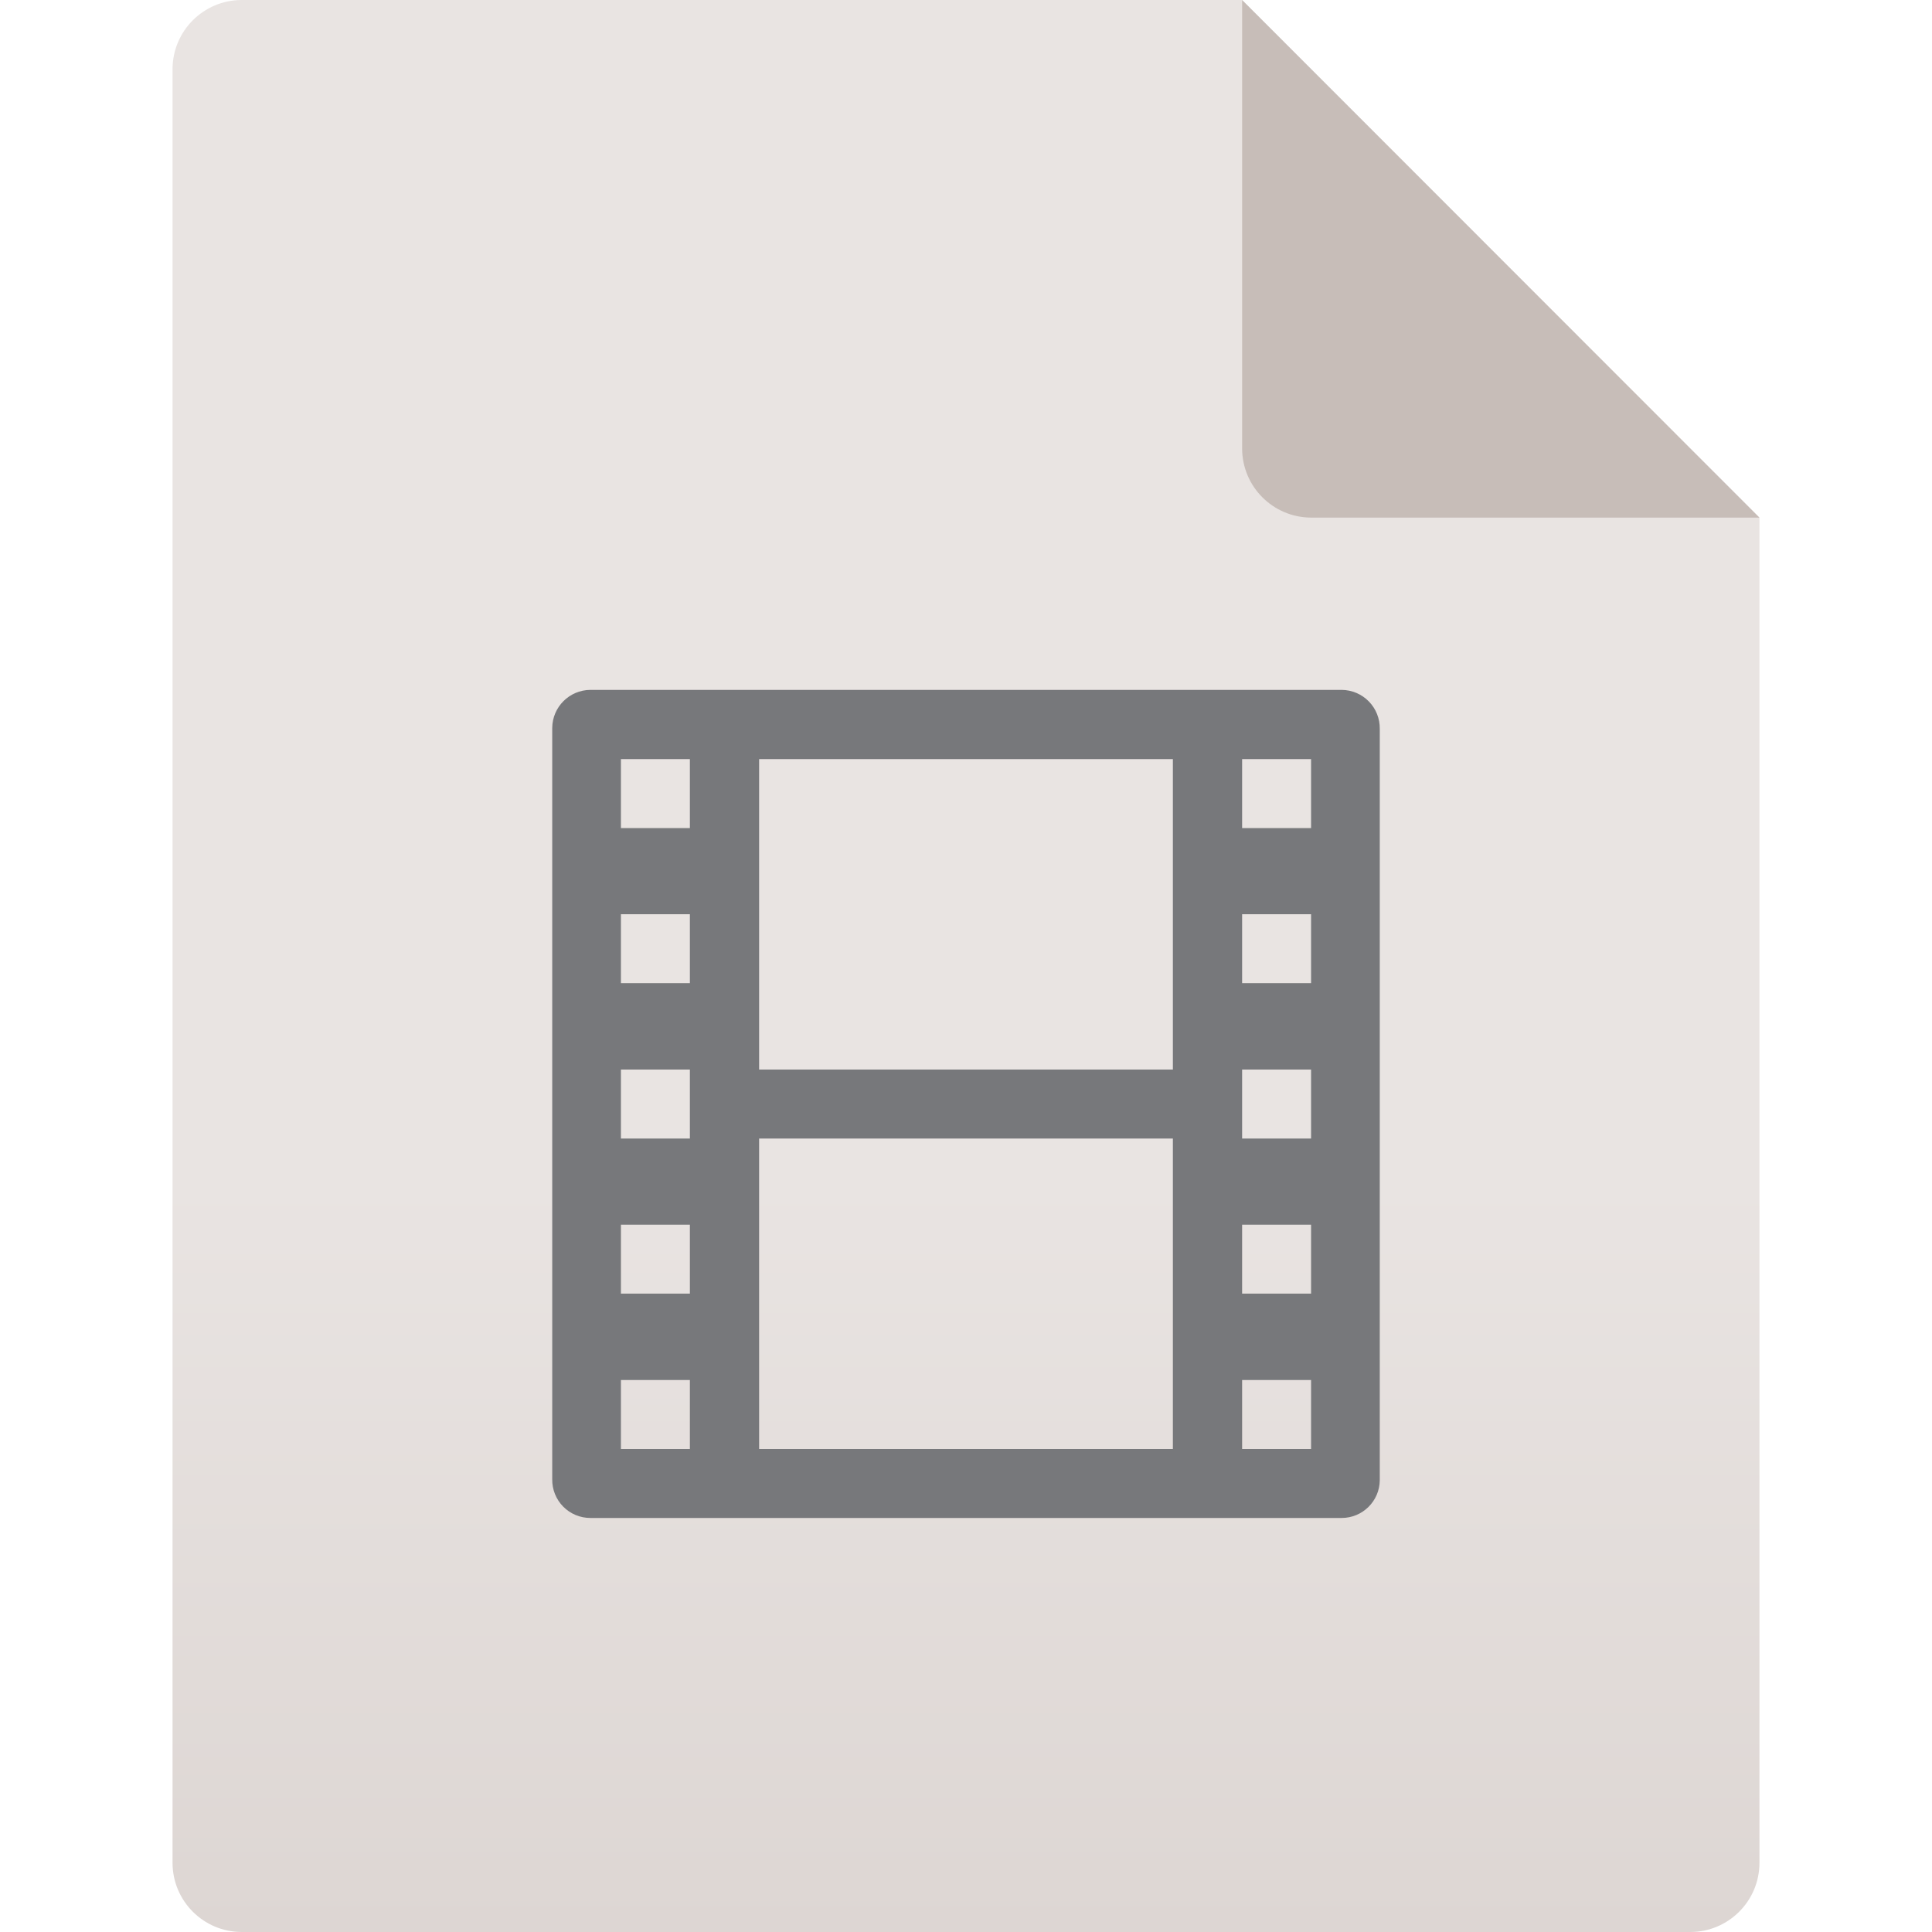
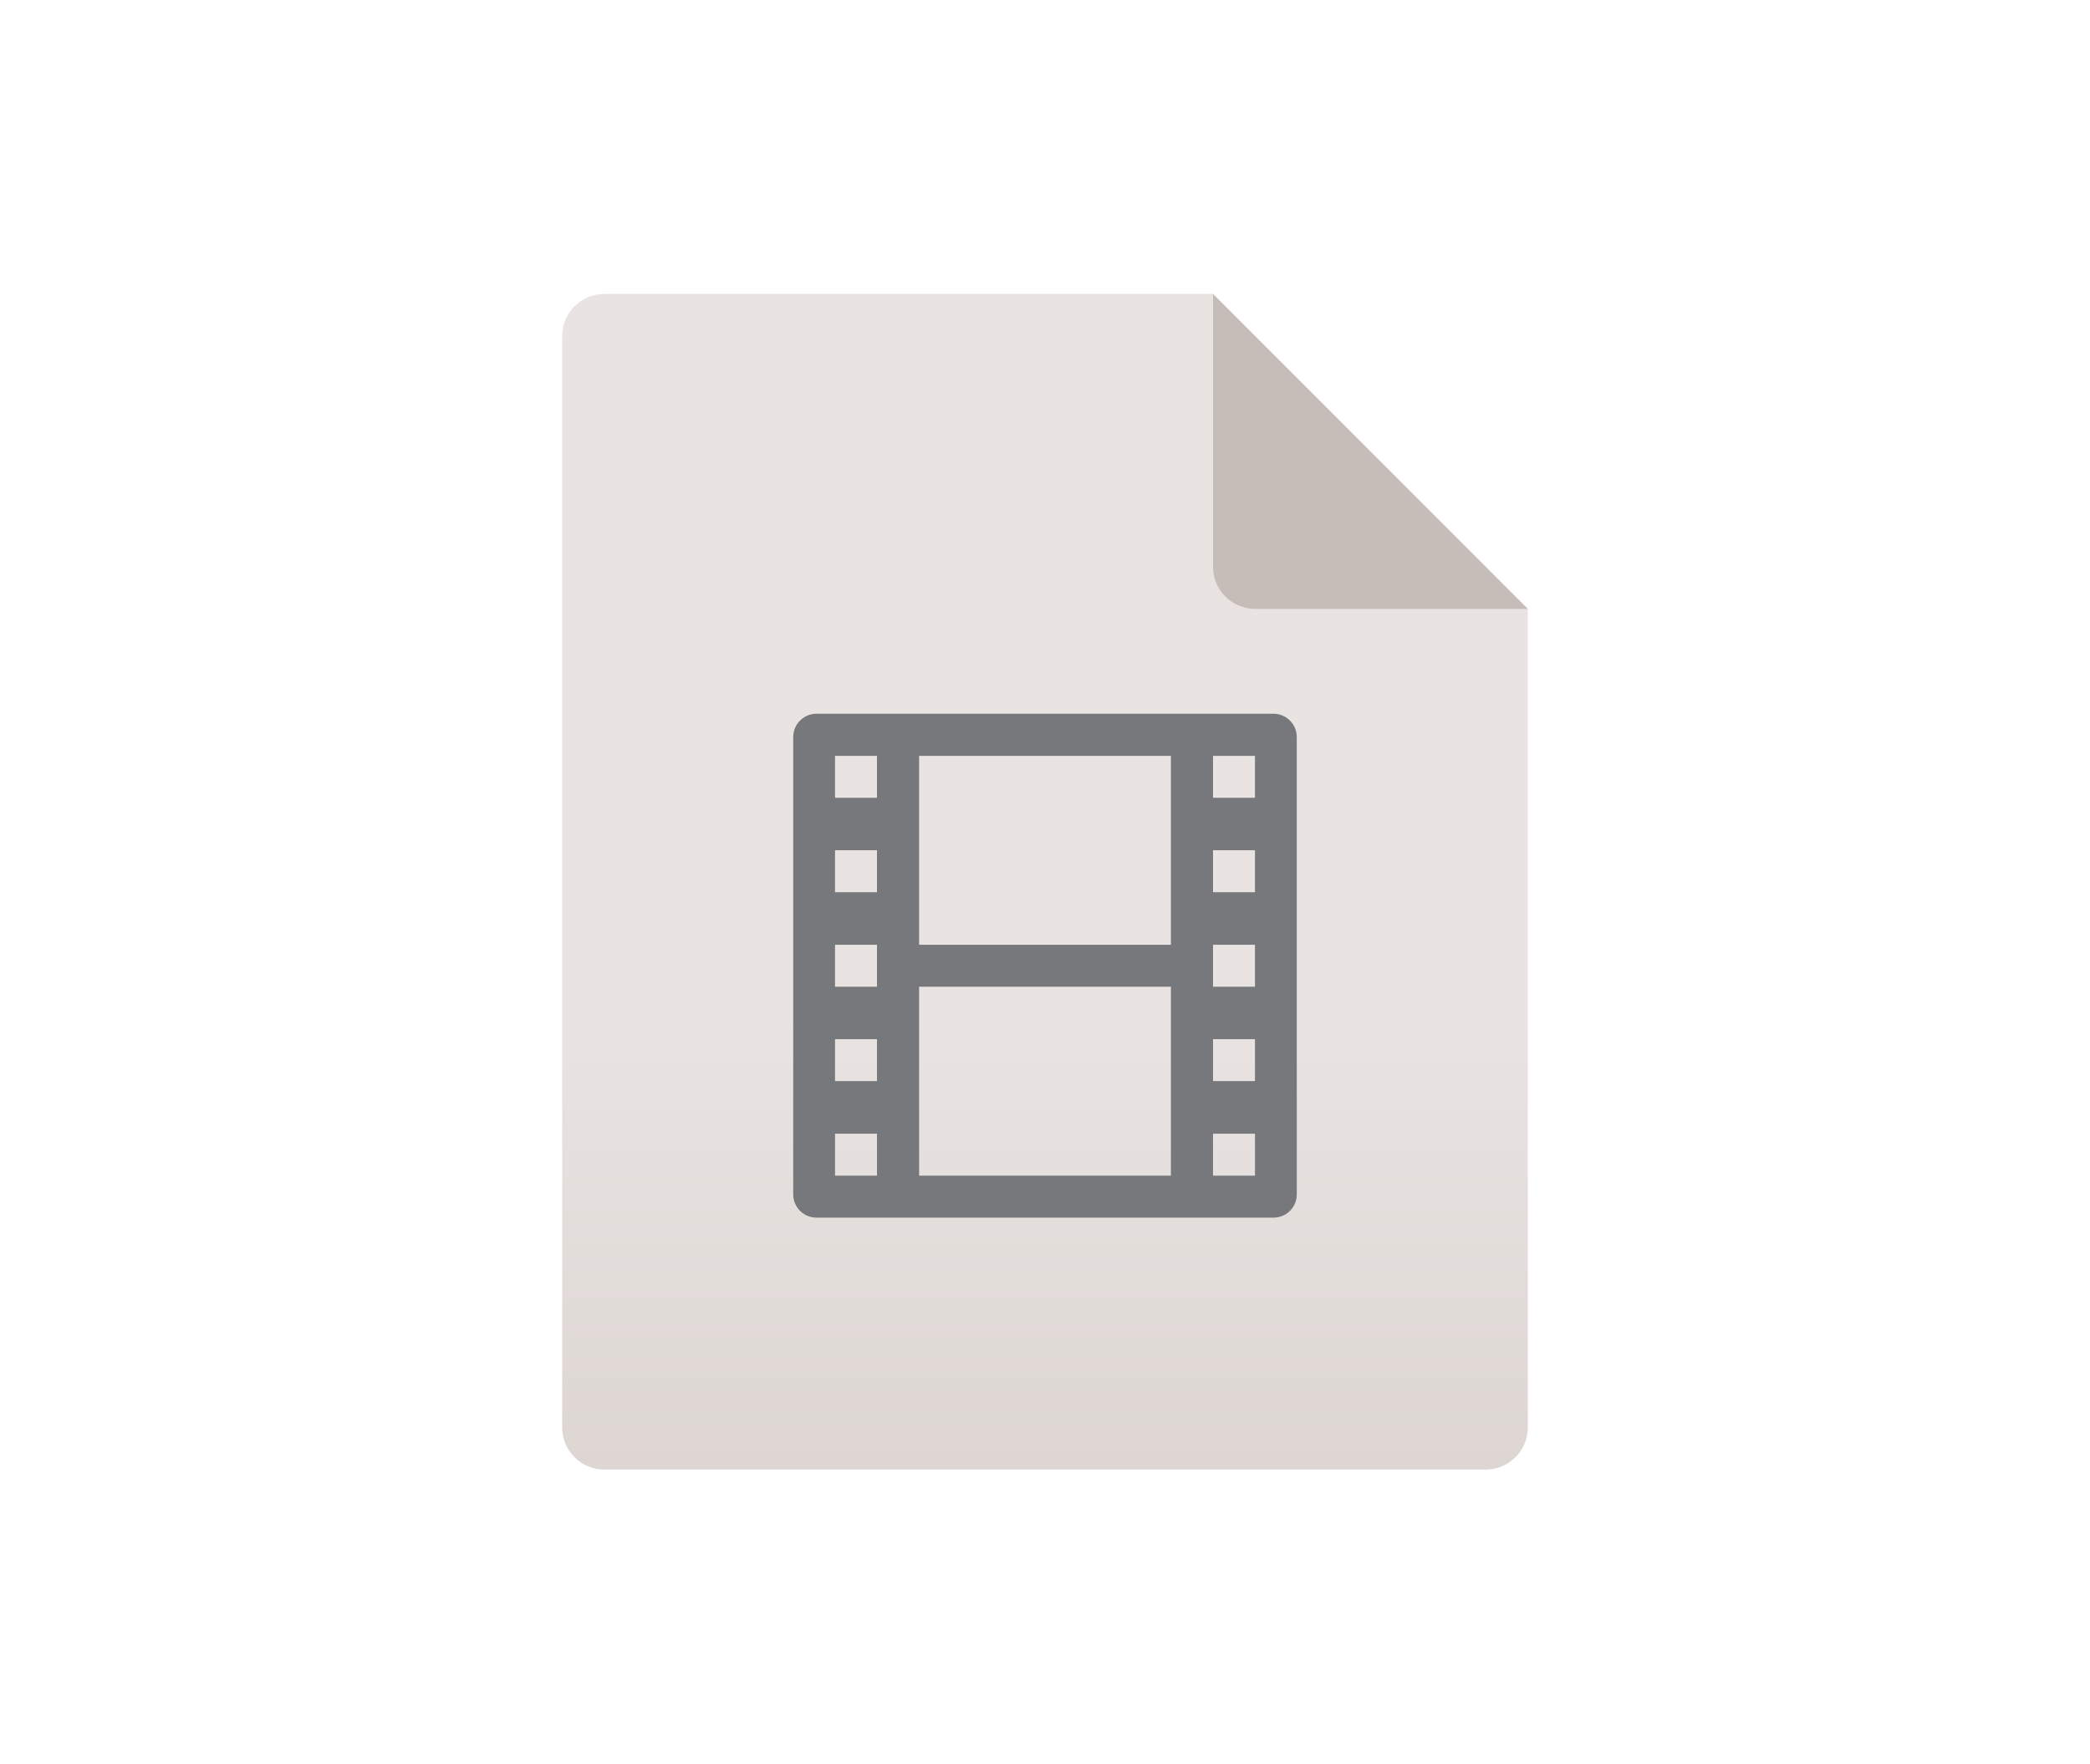
- <svg xmlns="http://www.w3.org/2000/svg" id="Ebene_1" data-name="Ebene 1" viewBox="0 0 72 72">
+ <svg xmlns="http://www.w3.org/2000/svg" id="Ebene_1" data-name="Ebene 1" viewBox="0 0 128 108">
  <defs>
    <style>.cls-1{fill:url(#Unbenannter_Verlauf_26);}.cls-2{fill:#b9ada7;isolation:isolate;opacity:0.7;}.cls-3{fill:#77787b;}</style>
-     <linearGradient id="Unbenannter_Verlauf_26" x1="-154.59" y1="-1080.9" x2="-154.59" y2="-1008.9" gradientTransform="matrix(1, 0, 0, -1, 190.59, -1008.9)" gradientUnits="userSpaceOnUse">
+     <linearGradient id="Unbenannter_Verlauf_26" x1="-126.59" y1="-169.84" x2="-126.59" y2="-97.84" gradientTransform="matrix(1, 0, 0, -1, 190.59, -79.84)" gradientUnits="userSpaceOnUse">
      <stop offset="0" stop-color="#ddd6d3" />
      <stop offset="0.39" stop-color="#e9e4e2" />
      <stop offset="1" stop-color="#e9e4e2" />
    </linearGradient>
  </defs>
-   <path class="cls-1" d="M65.57,19.29V69.43A2.58,2.58,0,0,1,63,72H9a2.58,2.58,0,0,1-2.57-2.57V2.57A2.58,2.58,0,0,1,9,0H46.29Z" />
-   <path class="cls-2" d="M65.57,19.29H48.86a2.58,2.58,0,0,1-2.57-2.58V0Z" />
-   <path class="cls-3" d="M50,25.71H22a1.43,1.43,0,0,0-1.42,1.42v28A1.42,1.42,0,0,0,22,56.57H50a1.42,1.42,0,0,0,1.42-1.41v-28A1.43,1.43,0,0,0,50,25.71ZM25.71,54H23.14V51.43h2.57Zm0-5.79H23.14V45.64h2.57Zm0-5.78H23.14V39.86h2.57Zm0-5.79H23.14V34.07h2.57Zm0-5.78H23.14V28.29h2.57ZM43.71,54H28.29V42.43H43.71Zm0-14.14H28.29V28.29H43.71ZM48.86,54H46.29V51.43h2.57Zm0-5.79H46.29V45.64h2.57Zm0-5.78H46.29V39.86h2.57Zm0-5.79H46.29V34.07h2.57Zm0-5.78H46.29V28.29h2.57Z" />
+   <path class="cls-1" d="M93.57,37.29V87.43A2.58,2.58,0,0,1,91,90H37a2.58,2.58,0,0,1-2.57-2.57V20.57A2.58,2.58,0,0,1,37,18H74.29Z" />
+   <path class="cls-2" d="M93.57,37.29H76.86a2.58,2.58,0,0,1-2.57-2.58V18Z" />
+   <path class="cls-3" d="M78,43.71H50a1.43,1.43,0,0,0-1.42,1.42v28A1.42,1.42,0,0,0,50,74.57H78a1.42,1.42,0,0,0,1.42-1.41v-28A1.43,1.43,0,0,0,78,43.71ZM53.71,72H51.14V69.43h2.57Zm0-5.79H51.14V63.64h2.57Zm0-5.78H51.14V57.86h2.57Zm0-5.79H51.14V52.07h2.57Zm0-5.78H51.14V46.29h2.57ZM71.71,72H56.29V60.43H71.71Zm0-14.14H56.29V46.29H71.71ZM76.86,72H74.29V69.43h2.57Zm0-5.79H74.29V63.64h2.57Zm0-5.78H74.29V57.86h2.57Zm0-5.79H74.29V52.07h2.57Zm0-5.78H74.29V46.29h2.57Z" />
</svg>
